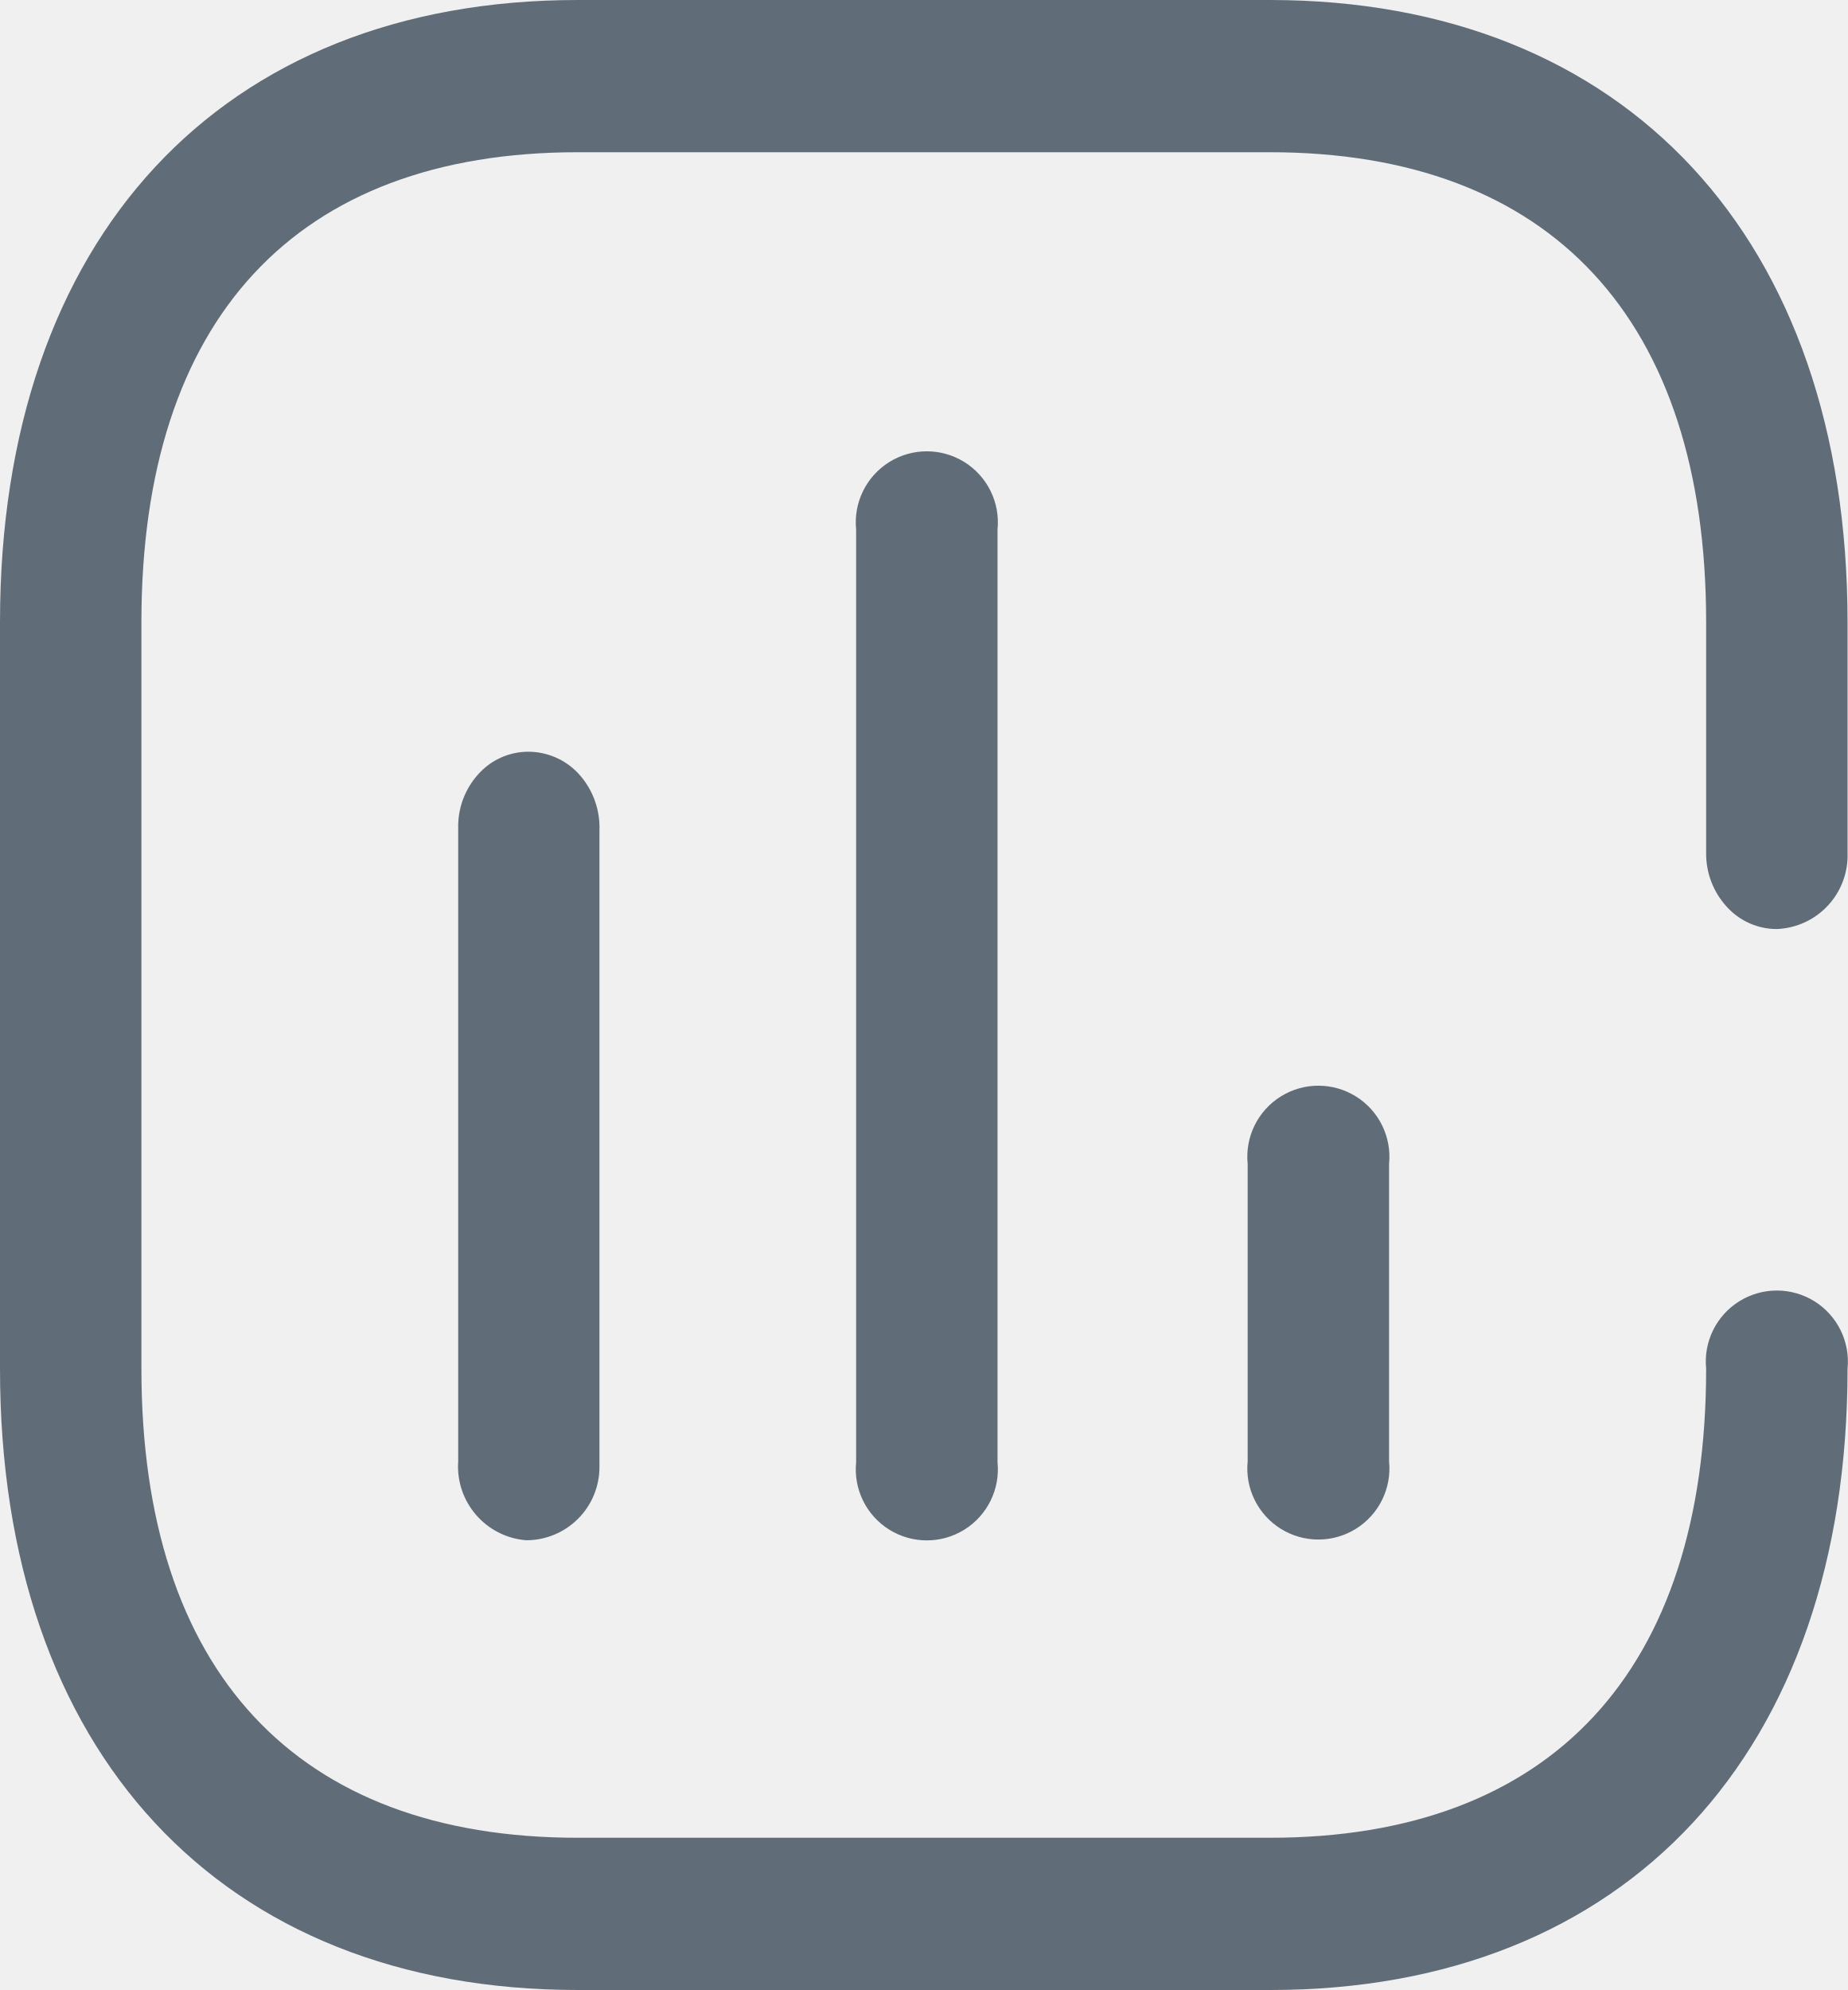
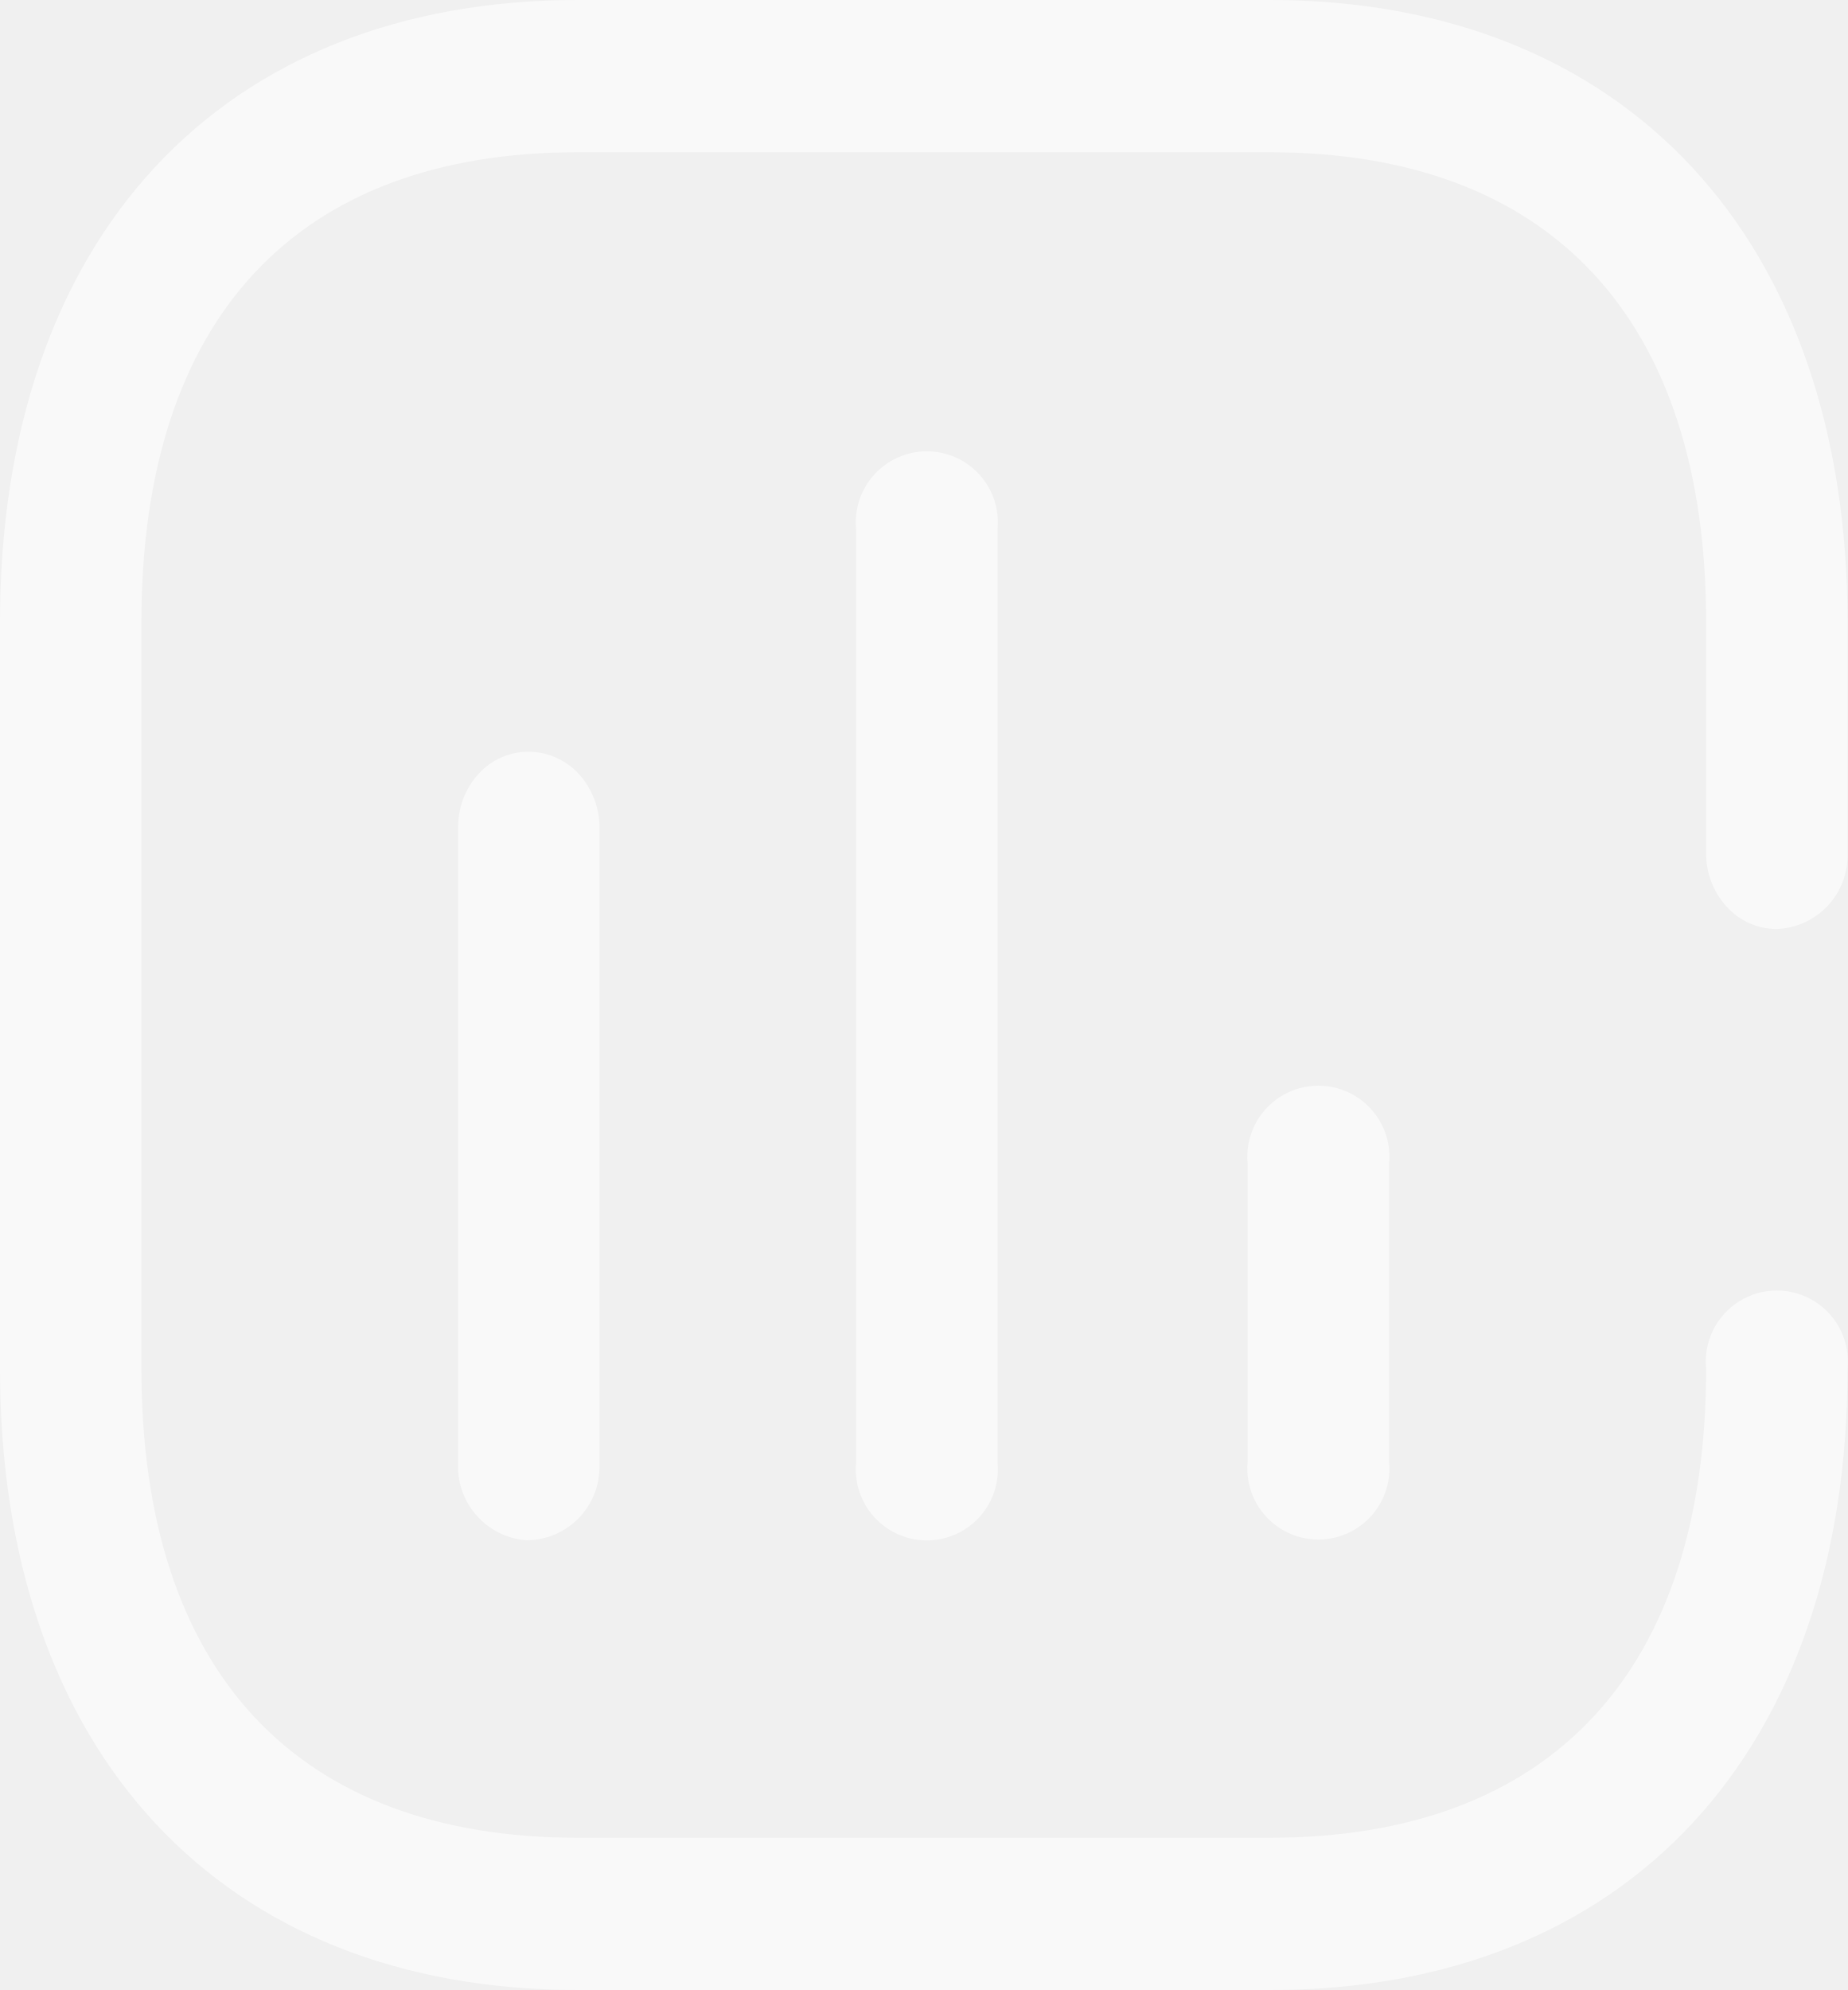
<svg xmlns="http://www.w3.org/2000/svg" width="13" height="14" viewBox="0 0 13 14">
-   <path id="Vector" d="M13,6a.518.518,0,0,1-.5.536H12.5a.475.475,0,0,1-.352-.159A.552.552,0,0,1,12.005,6V4.377c0-2.13-1.092-3.306-3.07-3.306H4.065c-1.984,0-3.07,1.176-3.07,3.306V9.629c0,2.13,1.092,3.3,3.07,3.3H8.935c1.984,0,3.07-1.176,3.07-3.3a.5.5,0,1,1,.995,0C13,12.325,11.445,14,8.941,14H4.065C1.555,14,0,12.325,0,9.629V4.377C0,1.675,1.555,0,4.065,0H8.935C11.434,0,13,1.675,13,4.377ZM3.224,10.281V5.8a.548.548,0,0,1,.158-.371.471.471,0,0,1,.356-.14.483.483,0,0,1,.347.17.56.56,0,0,1,.133.384v4.476a.515.515,0,0,1-.515.517A.521.521,0,0,1,3.224,10.281Zm2.8-6.557v6.563a.5.5,0,1,0,.995,0V3.725a.5.5,0,1,0-.995,0Zm2.755,6.557V8.188a.5.5,0,1,1,.995,0v2.093a.5.5,0,1,1-.995,0Z" fill="#00162a" opacity="0.6" />
+   <path id="Vector" d="M13,6a.518.518,0,0,1-.5.536H12.5a.475.475,0,0,1-.352-.159A.552.552,0,0,1,12.005,6V4.377c0-2.13-1.092-3.306-3.07-3.306H4.065c-1.984,0-3.07,1.176-3.07,3.306V9.629c0,2.13,1.092,3.3,3.07,3.3H8.935c1.984,0,3.07-1.176,3.07-3.3a.5.5,0,1,1,.995,0C13,12.325,11.445,14,8.941,14H4.065C1.555,14,0,12.325,0,9.629V4.377C0,1.675,1.555,0,4.065,0H8.935C11.434,0,13,1.675,13,4.377ZM3.224,10.281V5.8a.548.548,0,0,1,.158-.371.471.471,0,0,1,.356-.14.483.483,0,0,1,.347.17.56.56,0,0,1,.133.384v4.476a.515.515,0,0,1-.515.517A.521.521,0,0,1,3.224,10.281Zm2.8-6.557v6.563a.5.5,0,1,0,.995,0V3.725a.5.5,0,1,0-.995,0Zm2.755,6.557V8.188a.5.5,0,1,1,.995,0v2.093a.5.5,0,1,1-.995,0Z" fill="#fff" opacity="0.6" />
</svg>
